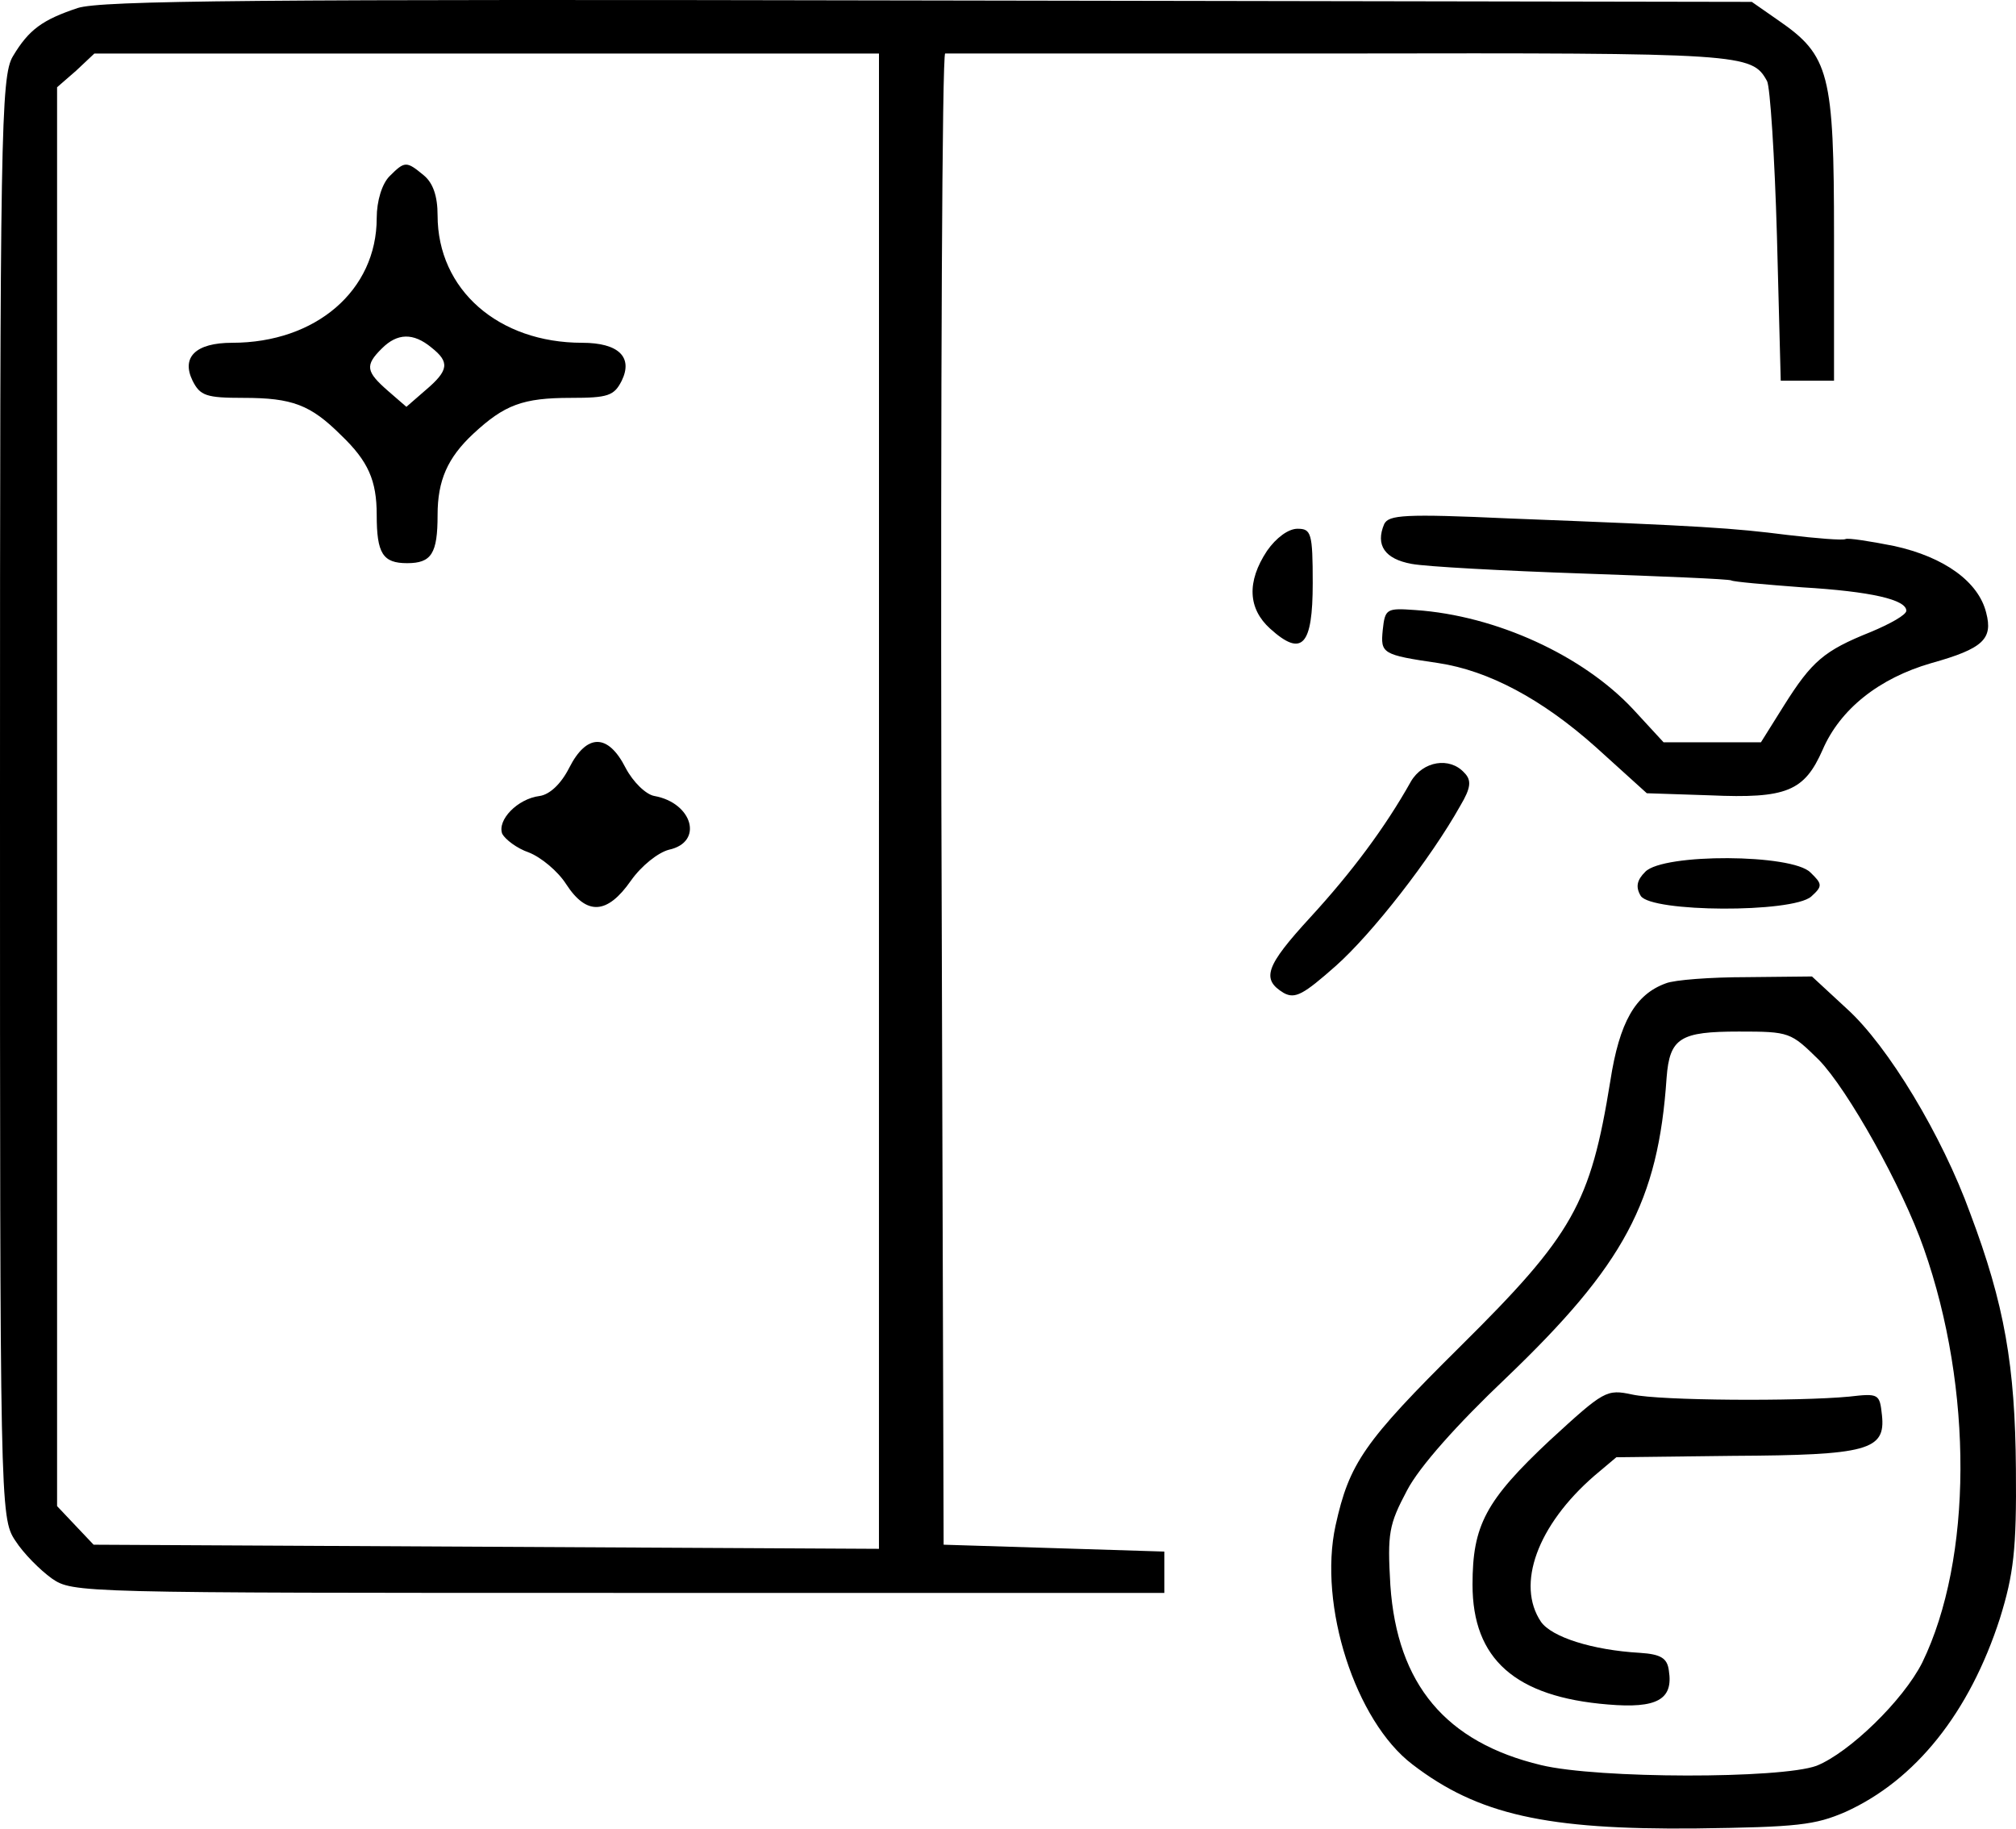
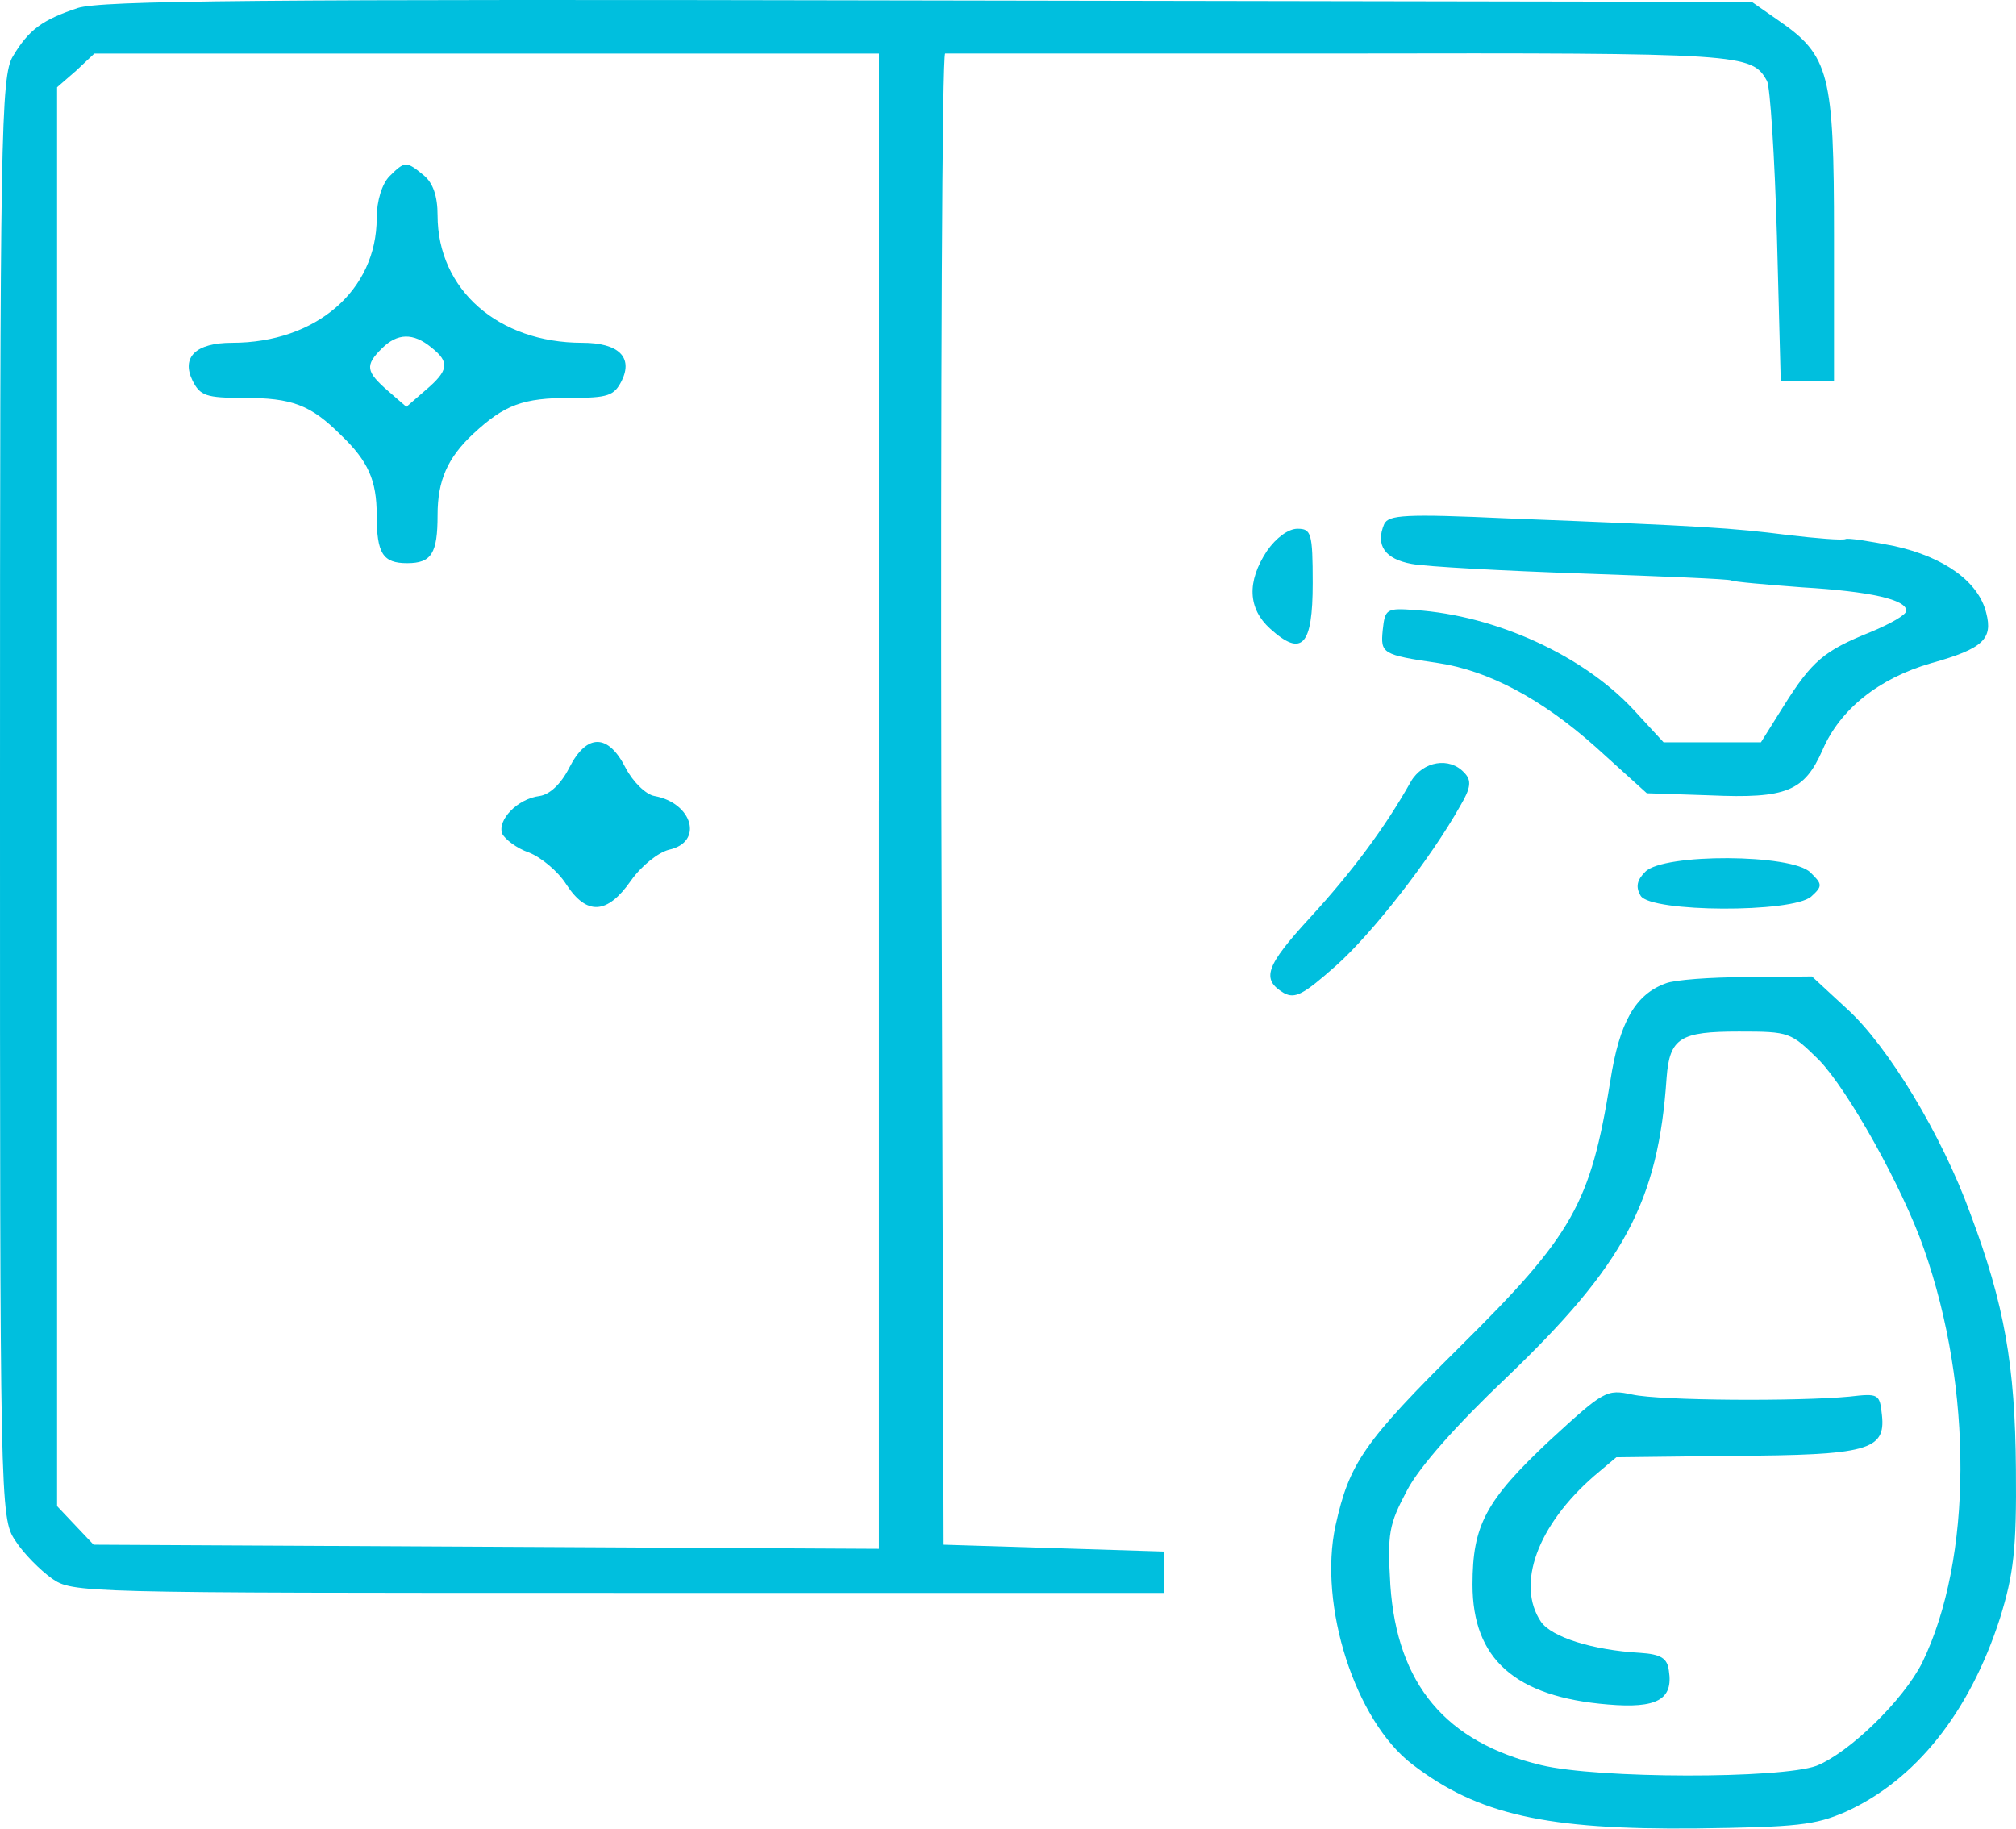
- <svg xmlns="http://www.w3.org/2000/svg" width="86" height="78" fill="none">
-   <path fill="currentColor" d="M3.311.343c-1.493.5-2.077.911-2.76 2.057C.033 3.252 0 5.779 0 34.014c0 30.173 0 30.732.65 31.701.356.558 1.07 1.264 1.558 1.616.908.617 1.038.617 24.185.617h23.276v-1.763l-4.707-.147-4.708-.146-.097-31.82c-.032-17.481.033-31.79.163-31.79H57.2c17.206-.029 17.53 0 18.18 1.176.13.235.325 3.202.422 6.61l.162 6.17H78.237v-6.17c0-6.933-.195-7.697-2.37-9.196L74.73.08 39.638.02C10.843-.039 4.318.02 3.31.343Zm34.184 33.818v31.907l-16.75-.088-16.752-.088-.78-.823-.778-.823V3.722l.811-.705.78-.734h33.47V34.16Z" />
-   <path fill="currentColor" d="M16.622 7.512c-.325.323-.552 1.057-.552 1.792 0 3.085-2.597 5.318-6.168 5.318-1.558 0-2.175.617-1.688 1.616.324.646.584.734 2.175.734 2.077 0 2.857.294 4.155 1.587 1.169 1.116 1.526 1.939 1.526 3.408 0 1.645.26 2.056 1.298 2.056 1.04 0 1.299-.41 1.299-2.056 0-1.47.422-2.439 1.526-3.467 1.33-1.234 2.11-1.528 4.155-1.528 1.59 0 1.85-.088 2.175-.734.487-1-.13-1.616-1.688-1.616-3.571 0-6.168-2.263-6.168-5.436 0-.822-.195-1.38-.585-1.704-.746-.617-.811-.617-1.46.03Zm1.785 7.315c.78.617.747.97-.26 1.822l-.811.705-.78-.676c-.94-.822-1.006-1.087-.259-1.821.65-.647 1.331-.676 2.11-.03ZM24.283 32.75c-.357.706-.844 1.146-1.266 1.205-.942.118-1.818 1.028-1.591 1.616.13.235.617.617 1.136.793.52.206 1.234.794 1.59 1.352.877 1.351 1.754 1.292 2.76-.147.455-.647 1.169-1.205 1.623-1.322 1.494-.323 1.007-1.998-.616-2.292-.358-.059-.91-.588-1.234-1.205-.747-1.469-1.656-1.469-2.402 0ZM59.05 22.35c-.389.91.033 1.498 1.17 1.704.616.117 3.895.294 7.304.411 3.376.118 6.233.235 6.33.294.097.059 1.46.176 3.02.294 2.953.176 4.447.528 4.447.999 0 .176-.682.558-1.526.91-1.98.794-2.5 1.234-3.7 3.144l-.975 1.557H70.965l-1.299-1.41c-2.142-2.292-5.843-3.996-9.284-4.23-1.234-.089-1.299-.06-1.396.851-.097 1-.033 1.058 2.37 1.41 2.142.324 4.415 1.528 6.72 3.585l2.175 1.968 2.694.089c3.279.146 4.026-.177 4.805-1.94.746-1.733 2.402-3.055 4.642-3.701 2.208-.617 2.63-1.029 2.337-2.145-.324-1.322-1.785-2.38-3.928-2.85-1.039-.206-1.98-.353-2.077-.294-.13.059-1.234-.03-2.468-.176-2.337-.294-3.506-.382-11.881-.705-4.48-.206-5.13-.147-5.324.235ZM54.051 23.495c-.876 1.322-.811 2.468.13 3.32 1.364 1.234 1.818.734 1.818-1.94 0-2.144-.065-2.32-.65-2.32-.389 0-.908.382-1.298.94ZM60.187 33.338c-1.104 1.969-2.533 3.878-4.286 5.788-1.915 2.086-2.11 2.644-1.136 3.232.487.265.844.059 2.208-1.146 1.558-1.38 4.058-4.583 5.324-6.846.454-.763.487-1.087.162-1.41-.617-.675-1.753-.5-2.273.382ZM70.186 37.187c-.357.352-.422.646-.195 1.028.454.705 6.46.734 7.272.03.487-.441.487-.53-.033-1.029-.779-.793-6.265-.823-7.044-.03ZM71.063 41.946c-1.299.47-1.98 1.646-2.37 4.172-.844 5.23-1.59 6.552-6.395 11.312-4.123 4.084-4.74 4.995-5.324 7.639-.747 3.408.844 8.344 3.278 10.195 2.792 2.145 5.714 2.791 12.077 2.732 4.382-.058 5.097-.146 6.395-.705 2.987-1.351 5.291-4.23 6.59-8.256.584-1.88.714-2.938.682-6.375-.033-4.407-.487-7.022-1.948-10.9-1.201-3.32-3.506-7.14-5.26-8.727l-1.492-1.38-2.792.029c-1.526 0-3.084.117-3.441.264Zm6.525 3.262c1.233 1.263 3.57 5.435 4.48 8.05 2.11 5.993 2.077 13.25-.065 17.658-.812 1.616-3.117 3.849-4.513 4.407-1.525.558-9.317.558-11.751-.03-4.058-.97-6.136-3.437-6.428-7.668-.13-2.233-.065-2.585.714-4.054.52-1 2.143-2.821 4.22-4.79 5.032-4.818 6.493-7.521 6.85-12.81.13-1.704.585-1.968 3.084-1.968 2.175 0 2.208.03 3.409 1.205Z" />
-   <path fill="currentColor" d="M66.128 61.426c-2.76 2.586-3.312 3.643-3.312 6.17 0 3.173 1.818 4.79 5.779 5.112 2.078.177 2.792-.205 2.597-1.44-.065-.528-.325-.704-1.234-.763-2.045-.118-3.765-.676-4.22-1.322-1.071-1.587-.162-4.114 2.272-6.229l.942-.793 4.967-.059c5.746-.03 6.525-.235 6.363-1.733-.098-.911-.13-.94-1.396-.794-2.175.206-8.051.176-9.252-.088-1.104-.235-1.201-.176-3.506 1.94Z" />
+ <svg xmlns="http://www.w3.org/2000/svg" width="86" height="78" fill="#00BFDE">
+   <path fill="#00BFDE" d="M3.311.343c-1.493.5-2.077.911-2.76 2.057C.033 3.252 0 5.779 0 34.014c0 30.173 0 30.732.65 31.701.356.558 1.07 1.264 1.558 1.616.908.617 1.038.617 24.185.617h23.276v-1.763l-4.707-.147-4.708-.146-.097-31.82c-.032-17.481.033-31.79.163-31.79H57.2c17.206-.029 17.53 0 18.18 1.176.13.235.325 3.202.422 6.61l.162 6.17H78.237v-6.17c0-6.933-.195-7.697-2.37-9.196L74.73.08 39.638.02C10.843-.039 4.318.02 3.31.343Zm34.184 33.818v31.907l-16.75-.088-16.752-.088-.78-.823-.778-.823V3.722l.811-.705.78-.734h33.47V34.16Z" />
+   <path fill="#00BFDE" d="M16.622 7.512c-.325.323-.552 1.057-.552 1.792 0 3.085-2.597 5.318-6.168 5.318-1.558 0-2.175.617-1.688 1.616.324.646.584.734 2.175.734 2.077 0 2.857.294 4.155 1.587 1.169 1.116 1.526 1.939 1.526 3.408 0 1.645.26 2.056 1.298 2.056 1.04 0 1.299-.41 1.299-2.056 0-1.47.422-2.439 1.526-3.467 1.33-1.234 2.11-1.528 4.155-1.528 1.59 0 1.85-.088 2.175-.734.487-1-.13-1.616-1.688-1.616-3.571 0-6.168-2.263-6.168-5.436 0-.822-.195-1.38-.585-1.704-.746-.617-.811-.617-1.46.03Zm1.785 7.315c.78.617.747.97-.26 1.822l-.811.705-.78-.676c-.94-.822-1.006-1.087-.259-1.821.65-.647 1.331-.676 2.11-.03ZM24.283 32.75c-.357.706-.844 1.146-1.266 1.205-.942.118-1.818 1.028-1.591 1.616.13.235.617.617 1.136.793.52.206 1.234.794 1.59 1.352.877 1.351 1.754 1.292 2.76-.147.455-.647 1.169-1.205 1.623-1.322 1.494-.323 1.007-1.998-.616-2.292-.358-.059-.91-.588-1.234-1.205-.747-1.469-1.656-1.469-2.402 0ZM59.05 22.35c-.389.91.033 1.498 1.17 1.704.616.117 3.895.294 7.304.411 3.376.118 6.233.235 6.33.294.097.059 1.46.176 3.02.294 2.953.176 4.447.528 4.447.999 0 .176-.682.558-1.526.91-1.98.794-2.5 1.234-3.7 3.144l-.975 1.557H70.965l-1.299-1.41c-2.142-2.292-5.843-3.996-9.284-4.23-1.234-.089-1.299-.06-1.396.851-.097 1-.033 1.058 2.37 1.41 2.142.324 4.415 1.528 6.72 3.585l2.175 1.968 2.694.089c3.279.146 4.026-.177 4.805-1.94.746-1.733 2.402-3.055 4.642-3.701 2.208-.617 2.63-1.029 2.337-2.145-.324-1.322-1.785-2.38-3.928-2.85-1.039-.206-1.98-.353-2.077-.294-.13.059-1.234-.03-2.468-.176-2.337-.294-3.506-.382-11.881-.705-4.48-.206-5.13-.147-5.324.235ZM54.051 23.495c-.876 1.322-.811 2.468.13 3.32 1.364 1.234 1.818.734 1.818-1.94 0-2.144-.065-2.32-.65-2.32-.389 0-.908.382-1.298.94ZM60.187 33.338c-1.104 1.969-2.533 3.878-4.286 5.788-1.915 2.086-2.11 2.644-1.136 3.232.487.265.844.059 2.208-1.146 1.558-1.38 4.058-4.583 5.324-6.846.454-.763.487-1.087.162-1.41-.617-.675-1.753-.5-2.273.382ZM70.186 37.187c-.357.352-.422.646-.195 1.028.454.705 6.46.734 7.272.03.487-.441.487-.53-.033-1.029-.779-.793-6.265-.823-7.044-.03ZM71.063 41.946c-1.299.47-1.98 1.646-2.37 4.172-.844 5.23-1.59 6.552-6.395 11.312-4.123 4.084-4.74 4.995-5.324 7.639-.747 3.408.844 8.344 3.278 10.195 2.792 2.145 5.714 2.791 12.077 2.732 4.382-.058 5.097-.146 6.395-.705 2.987-1.351 5.291-4.23 6.59-8.256.584-1.88.714-2.938.682-6.375-.033-4.407-.487-7.022-1.948-10.9-1.201-3.32-3.506-7.14-5.26-8.727l-1.492-1.38-2.792.029c-1.526 0-3.084.117-3.441.264Zm6.525 3.262c1.233 1.263 3.57 5.435 4.48 8.05 2.11 5.993 2.077 13.25-.065 17.658-.812 1.616-3.117 3.849-4.513 4.407-1.525.558-9.317.558-11.751-.03-4.058-.97-6.136-3.437-6.428-7.668-.13-2.233-.065-2.585.714-4.054.52-1 2.143-2.821 4.22-4.79 5.032-4.818 6.493-7.521 6.85-12.81.13-1.704.585-1.968 3.084-1.968 2.175 0 2.208.03 3.409 1.205Z" />
+   <path fill="#00BFDE" d="M66.128 61.426c-2.76 2.586-3.312 3.643-3.312 6.17 0 3.173 1.818 4.79 5.779 5.112 2.078.177 2.792-.205 2.597-1.44-.065-.528-.325-.704-1.234-.763-2.045-.118-3.765-.676-4.22-1.322-1.071-1.587-.162-4.114 2.272-6.229l.942-.793 4.967-.059c5.746-.03 6.525-.235 6.363-1.733-.098-.911-.13-.94-1.396-.794-2.175.206-8.051.176-9.252-.088-1.104-.235-1.201-.176-3.506 1.94Z" />
</svg>
